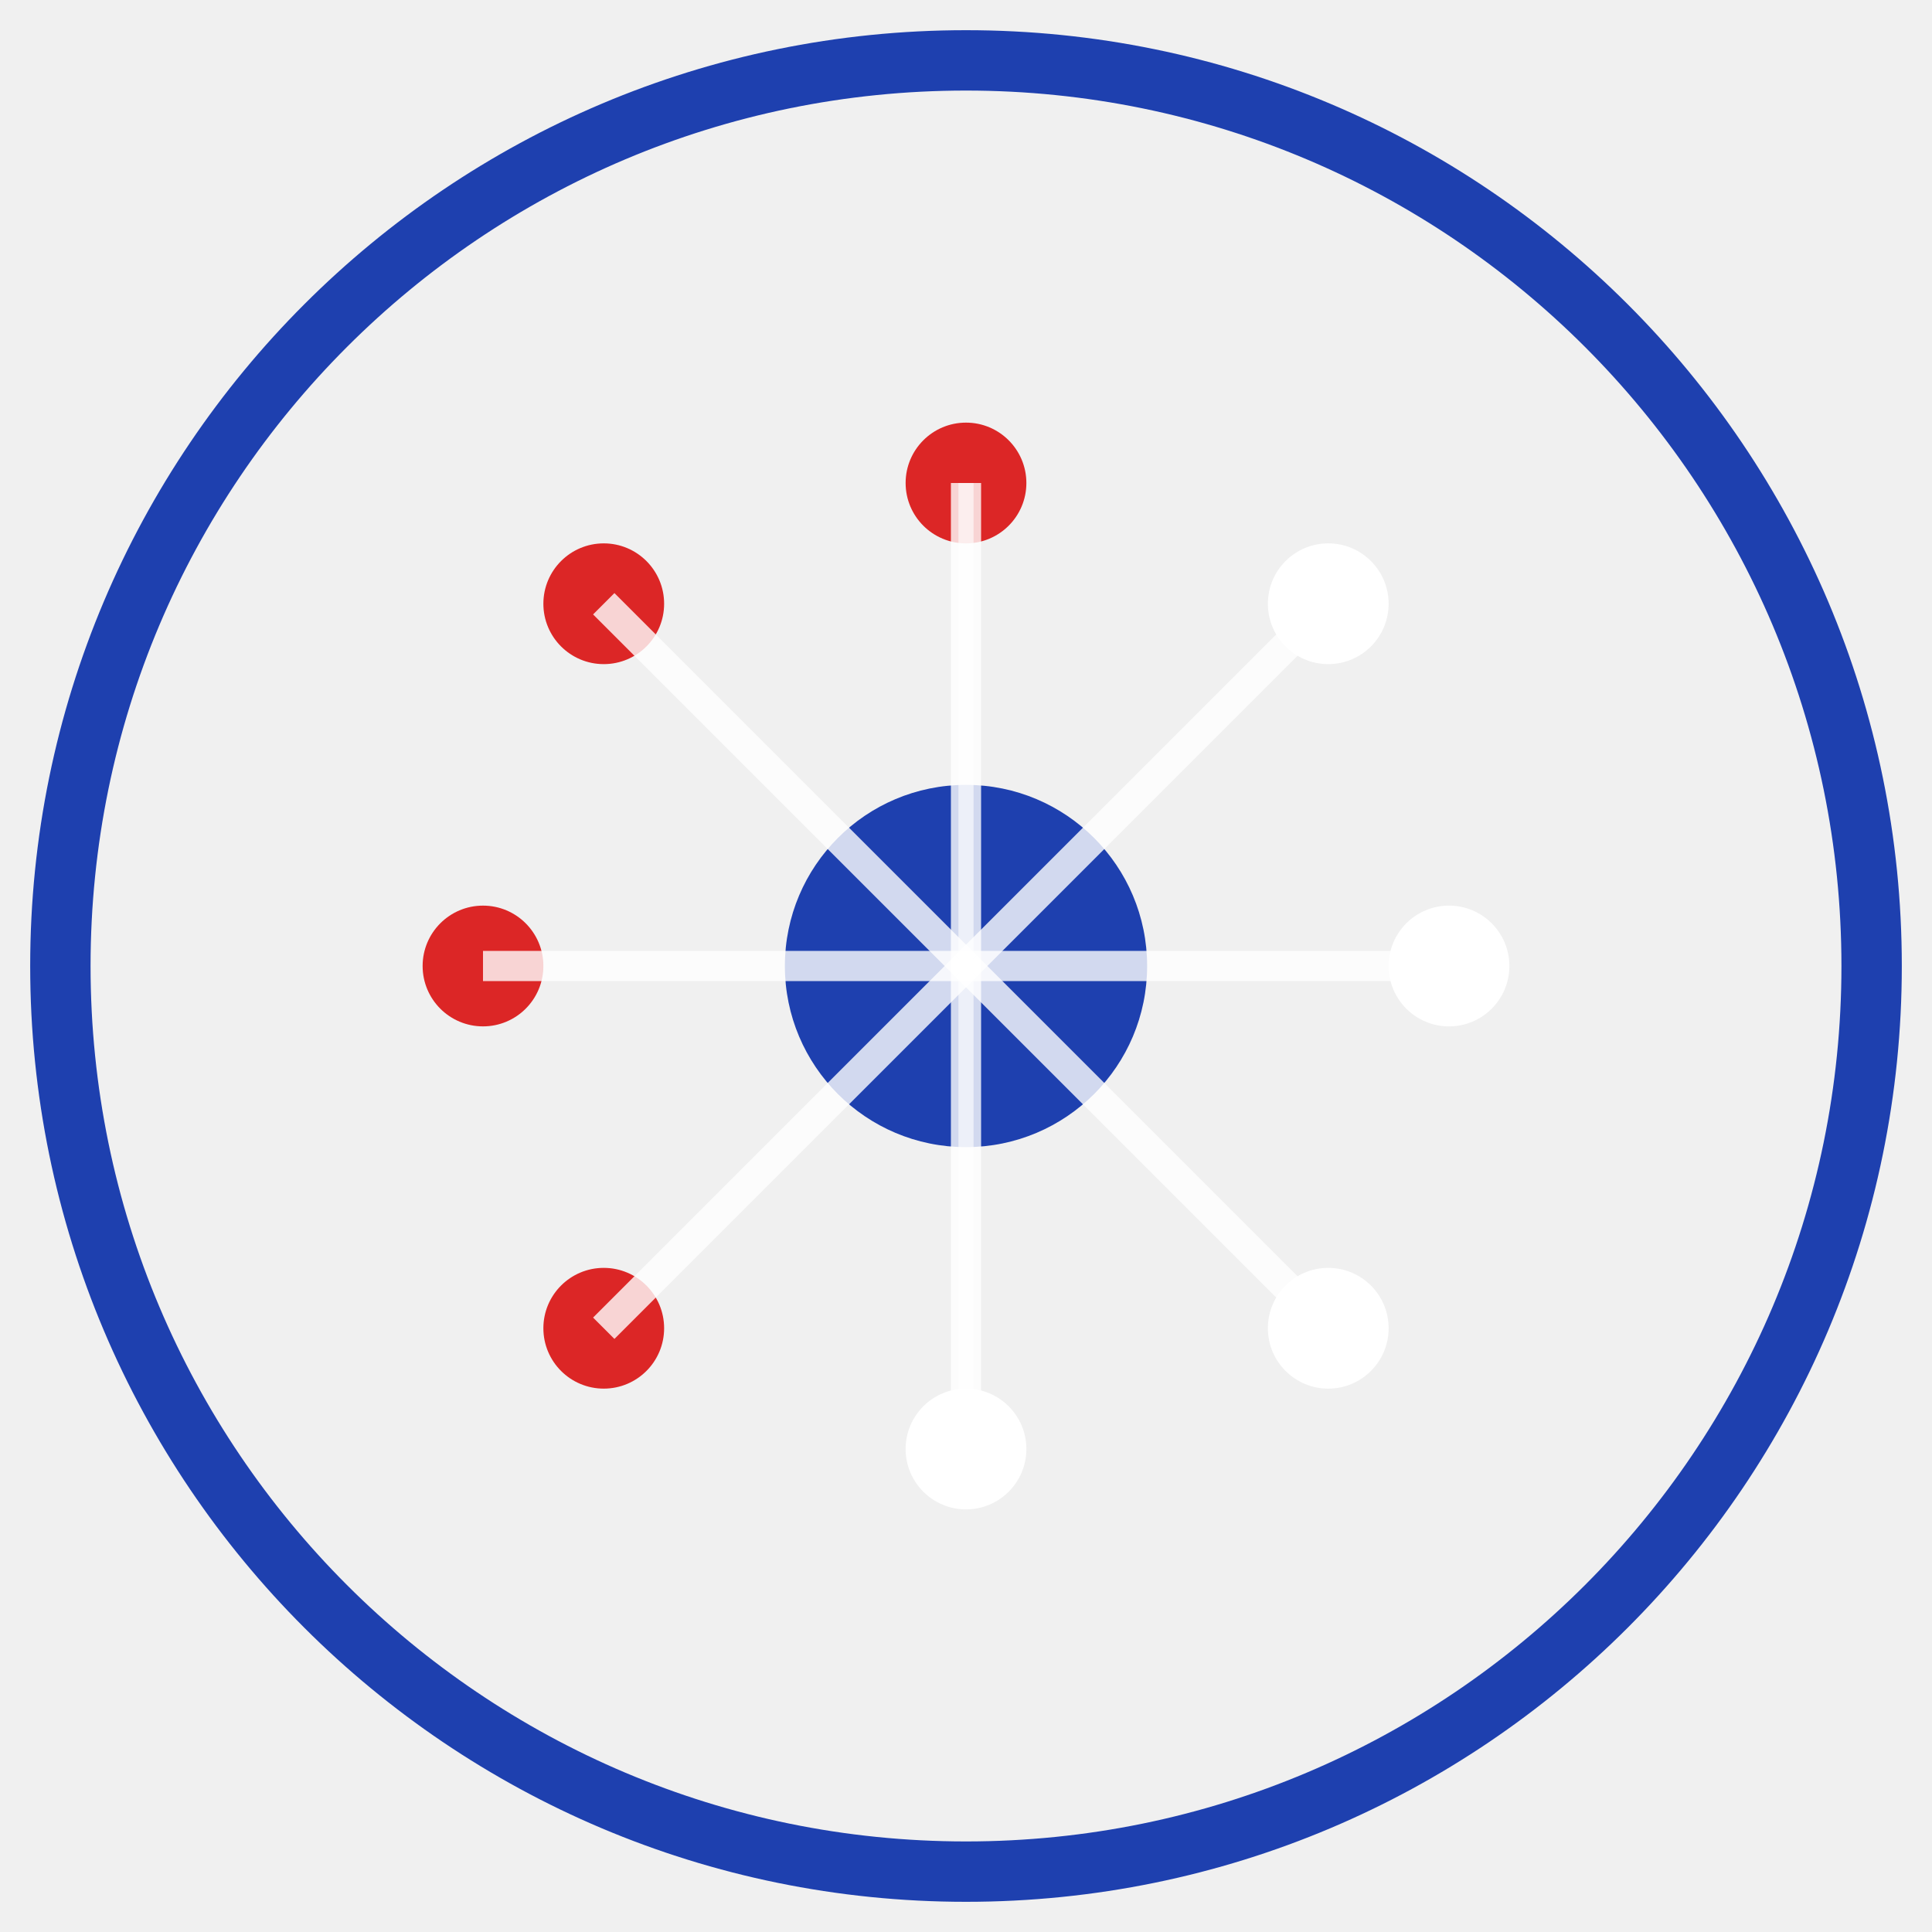
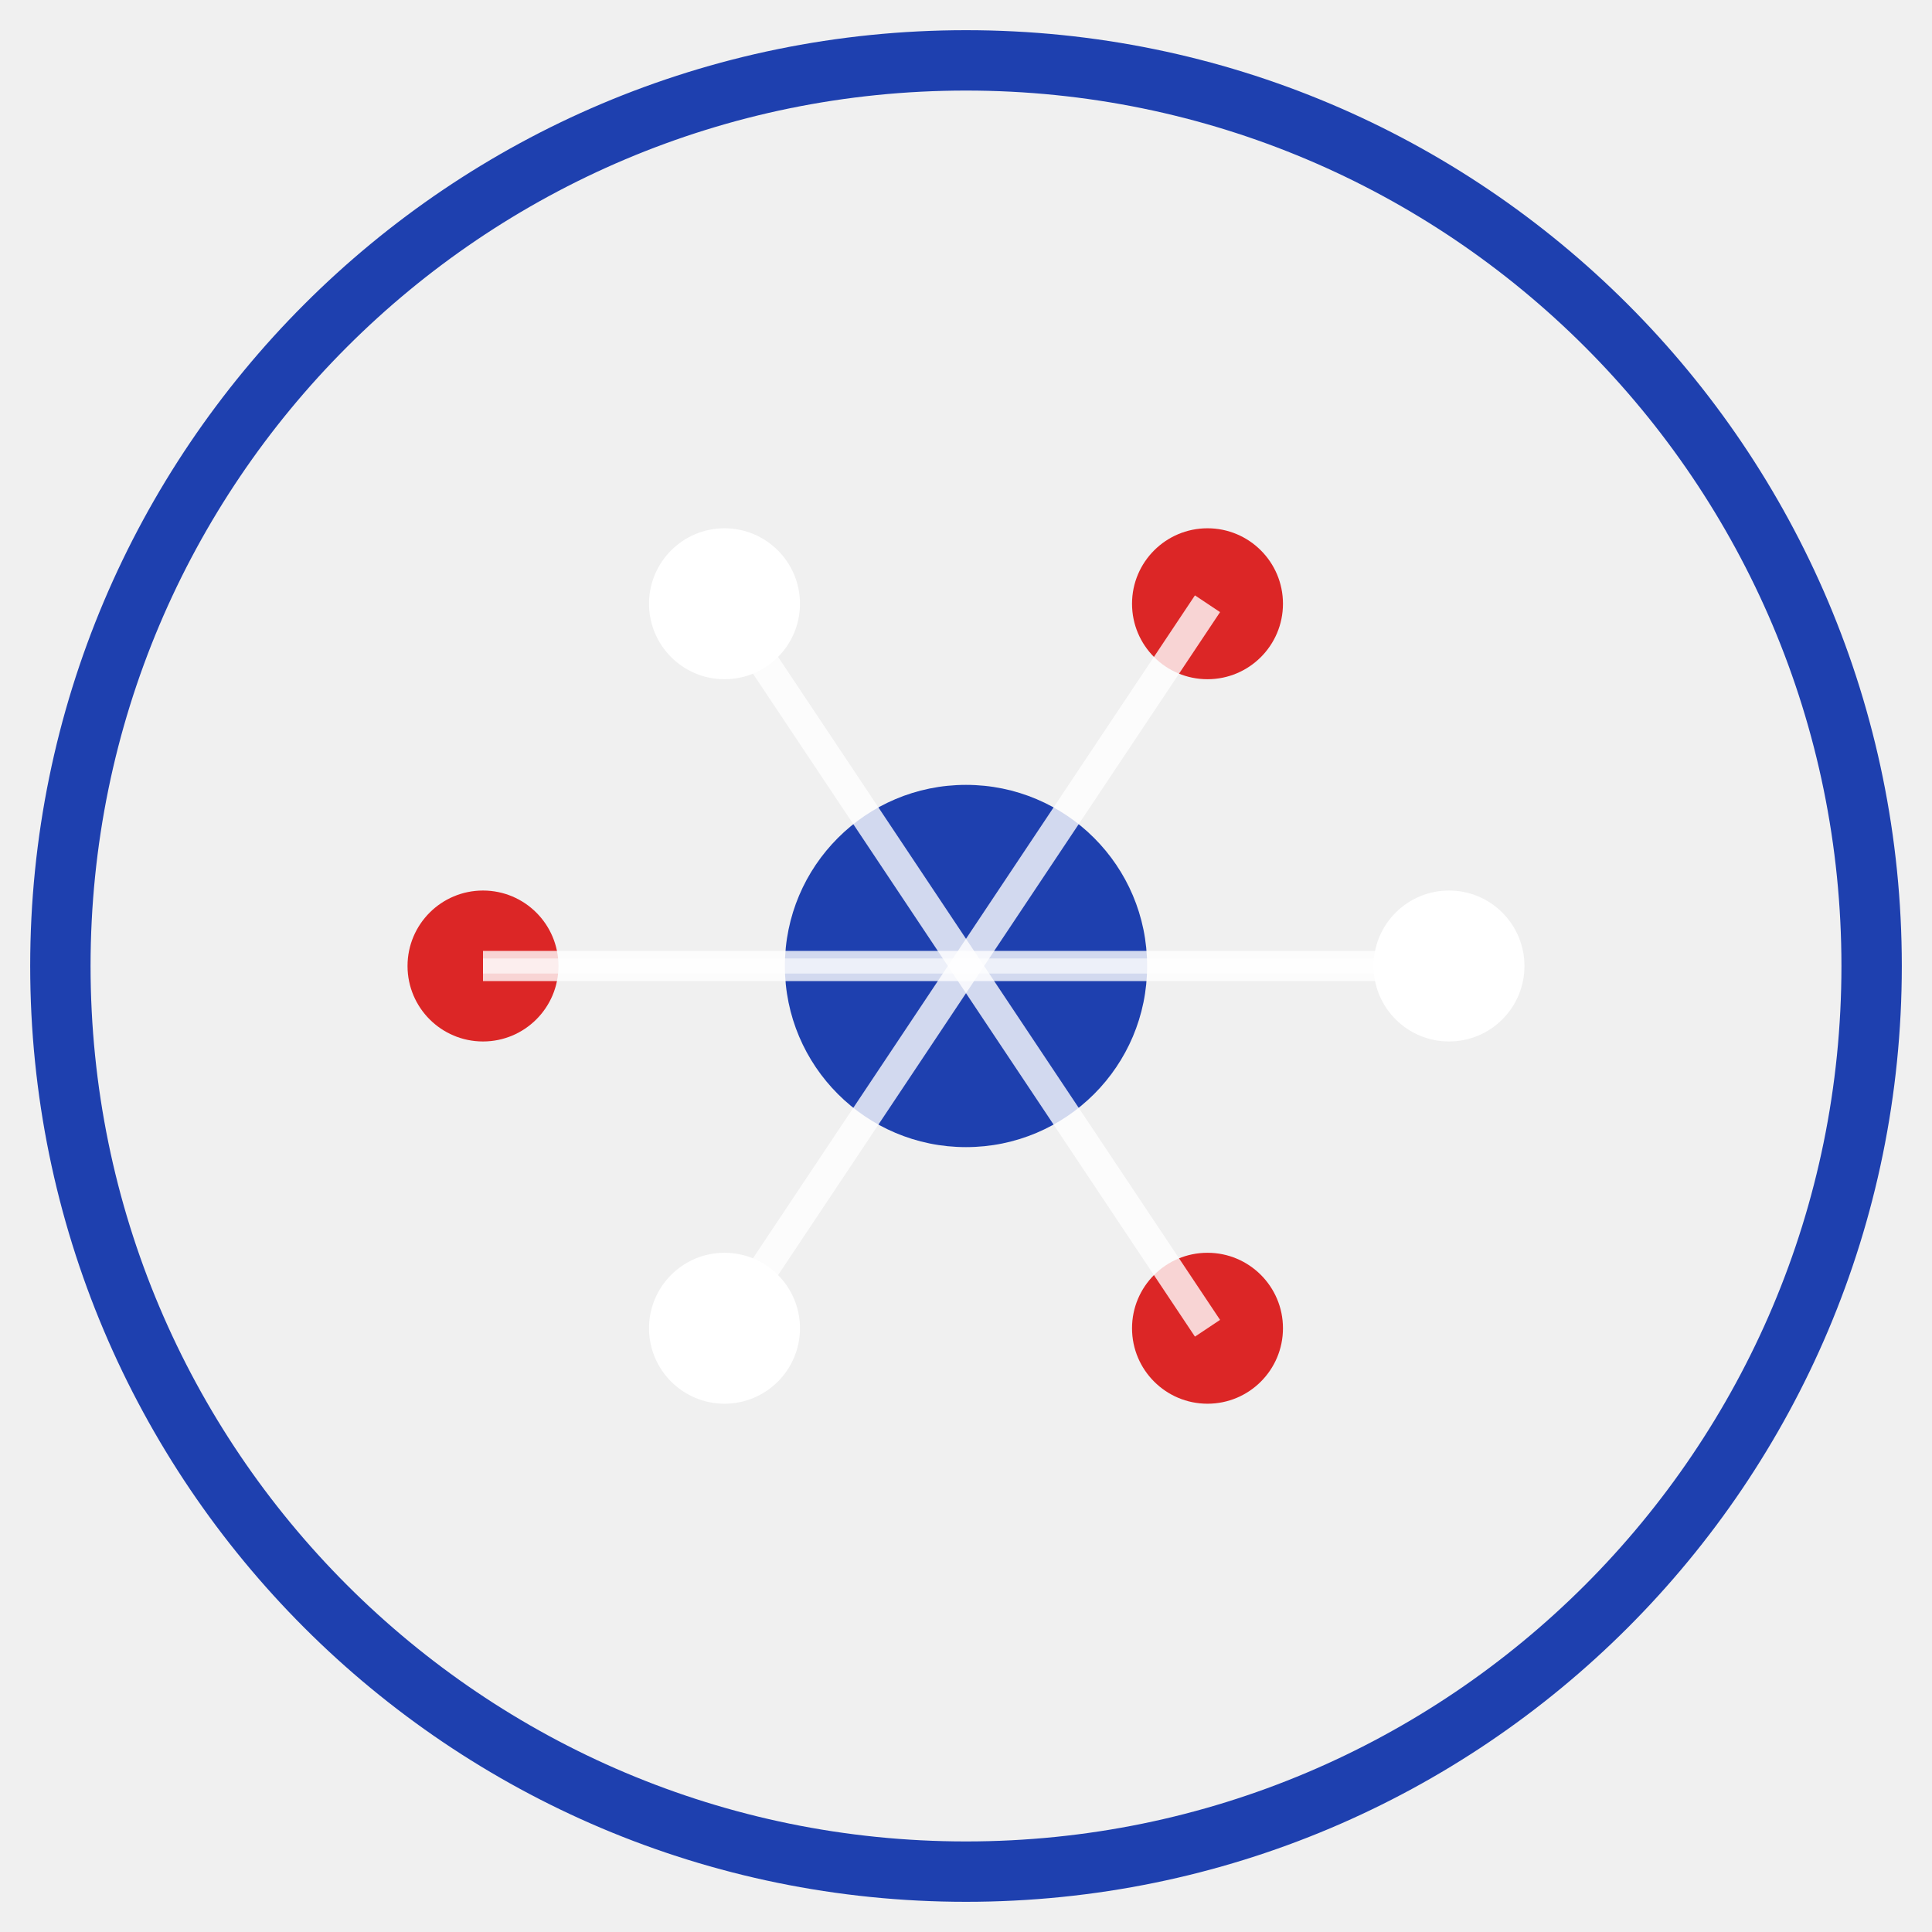
<svg xmlns="http://www.w3.org/2000/svg" width="64" height="64" viewBox="0 0 64 64" fill="none">
  <circle cx="32" cy="32" r="30" stroke="#1E40AF" stroke-width="2" fill="none" />
  <circle cx="32" cy="32" r="6" fill="#1E40AF" />
-   <circle cx="20" cy="20" r="2" fill="#DC2626" />
-   <circle cx="44" cy="20" r="2" fill="#FFFFFF" />
-   <circle cx="20" cy="44" r="2" fill="#DC2626" />
-   <circle cx="44" cy="44" r="2" fill="#FFFFFF" />
-   <circle cx="16" cy="32" r="2" fill="#DC2626" />
-   <circle cx="48" cy="32" r="2" fill="#FFFFFF" />
-   <circle cx="32" cy="16" r="2" fill="#DC2626" />
-   <circle cx="32" cy="48" r="2" fill="#FFFFFF" />
-   <path d="M20 20 L32 32" stroke="#FFFFFF" stroke-width="1" opacity="0.8" />
-   <path d="M44 20 L32 32" stroke="#FFFFFF" stroke-width="1" opacity="0.8" />
-   <path d="M20 44 L32 32" stroke="#FFFFFF" stroke-width="1" opacity="0.8" />
-   <path d="M44 44 L32 32" stroke="#FFFFFF" stroke-width="1" opacity="0.8" />
+   <circle cx="16" cy="32" r="2.5" fill="#DC2626" />
+   <circle cx="24" cy="20" r="2.5" fill="#FFFFFF" />
+   <circle cx="40" cy="20" r="2.5" fill="#DC2626" />
+   <circle cx="48" cy="32" r="2.5" fill="#FFFFFF" />
+   <circle cx="40" cy="44" r="2.5" fill="#DC2626" />
+   <circle cx="24" cy="44" r="2.5" fill="#FFFFFF" />
  <path d="M16 32 L32 32" stroke="#FFFFFF" stroke-width="1" opacity="0.8" />
+   <path d="M24 20 L32 32" stroke="#FFFFFF" stroke-width="1" opacity="0.8" />
+   <path d="M40 20 L32 32" stroke="#FFFFFF" stroke-width="1" opacity="0.8" />
  <path d="M48 32 L32 32" stroke="#FFFFFF" stroke-width="1" opacity="0.8" />
-   <path d="M32 16 L32 32" stroke="#FFFFFF" stroke-width="1" opacity="0.8" />
-   <path d="M32 48 L32 32" stroke="#FFFFFF" stroke-width="1" opacity="0.8" />
-   <path d="M32 16 L32 48" stroke="#FFFFFF" stroke-width="0.5" opacity="0.6" />
+   <path d="M40 44 L32 32" stroke="#FFFFFF" stroke-width="1" opacity="0.8" />
+   <path d="M24 44 L32 32" stroke="#FFFFFF" stroke-width="1" opacity="0.8" />
+   <path d="M16 32 L48 32" stroke="#FFFFFF" stroke-width="0.5" opacity="0.6" />
</svg>
